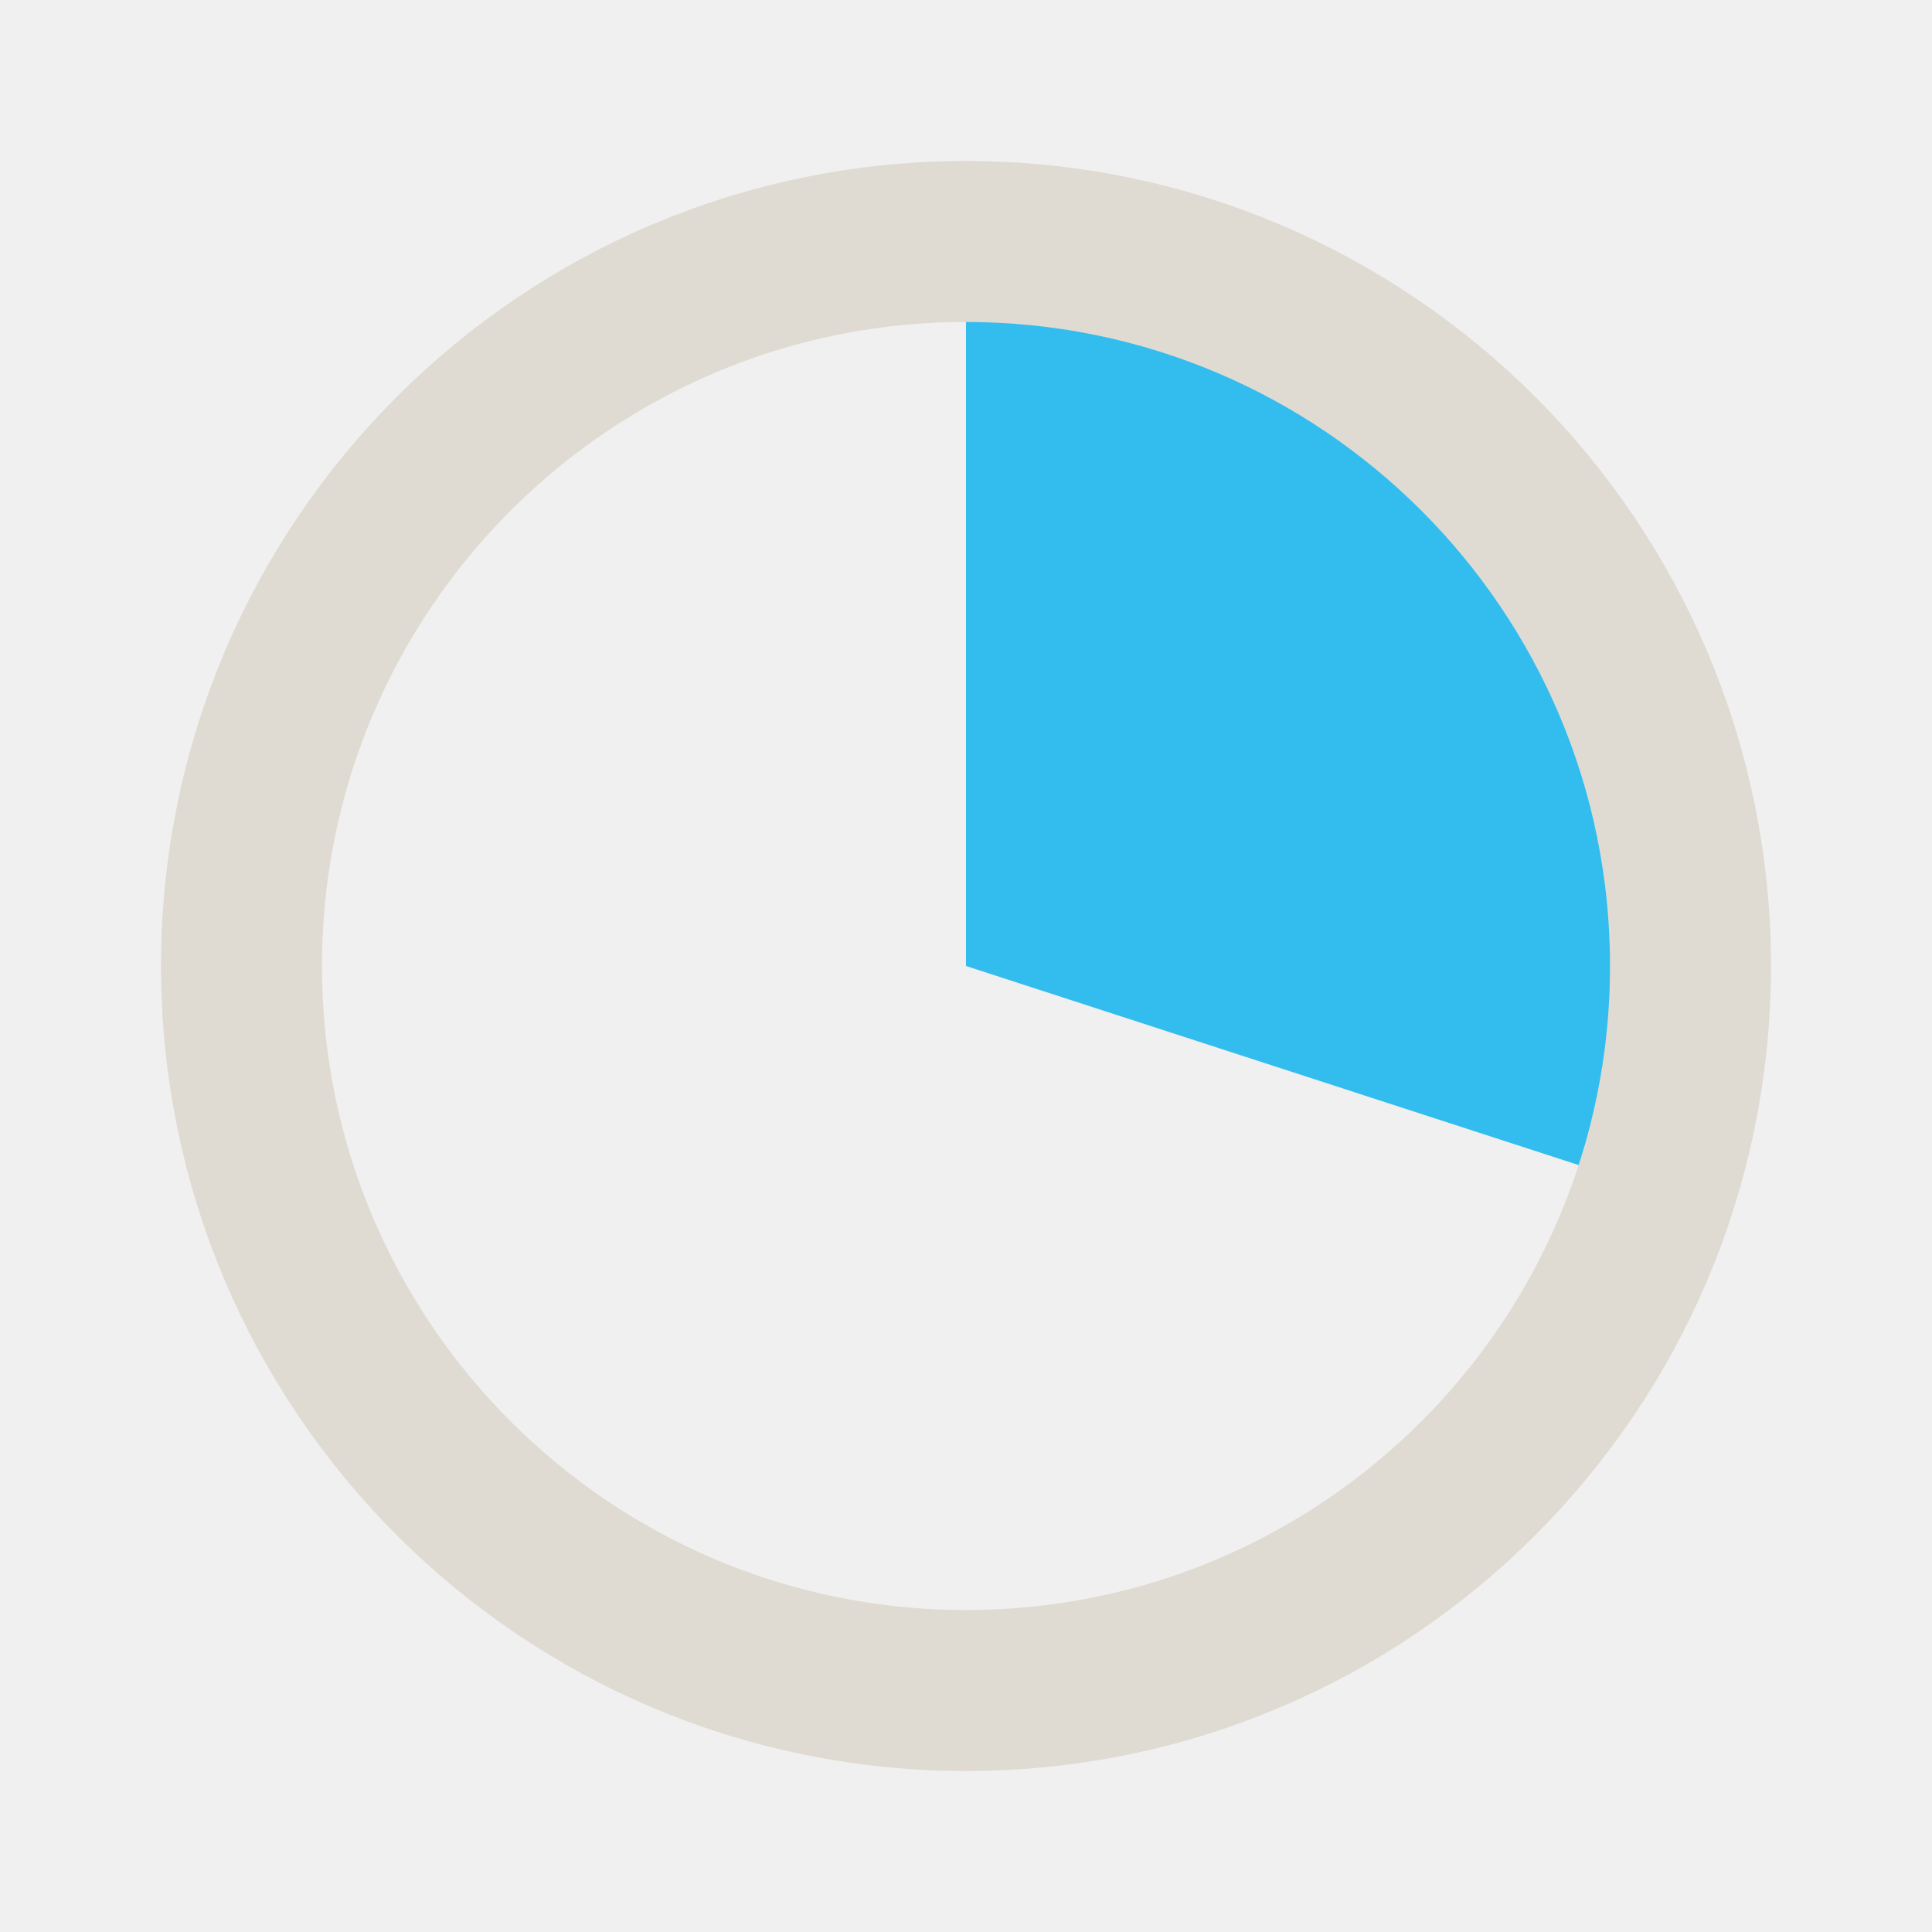
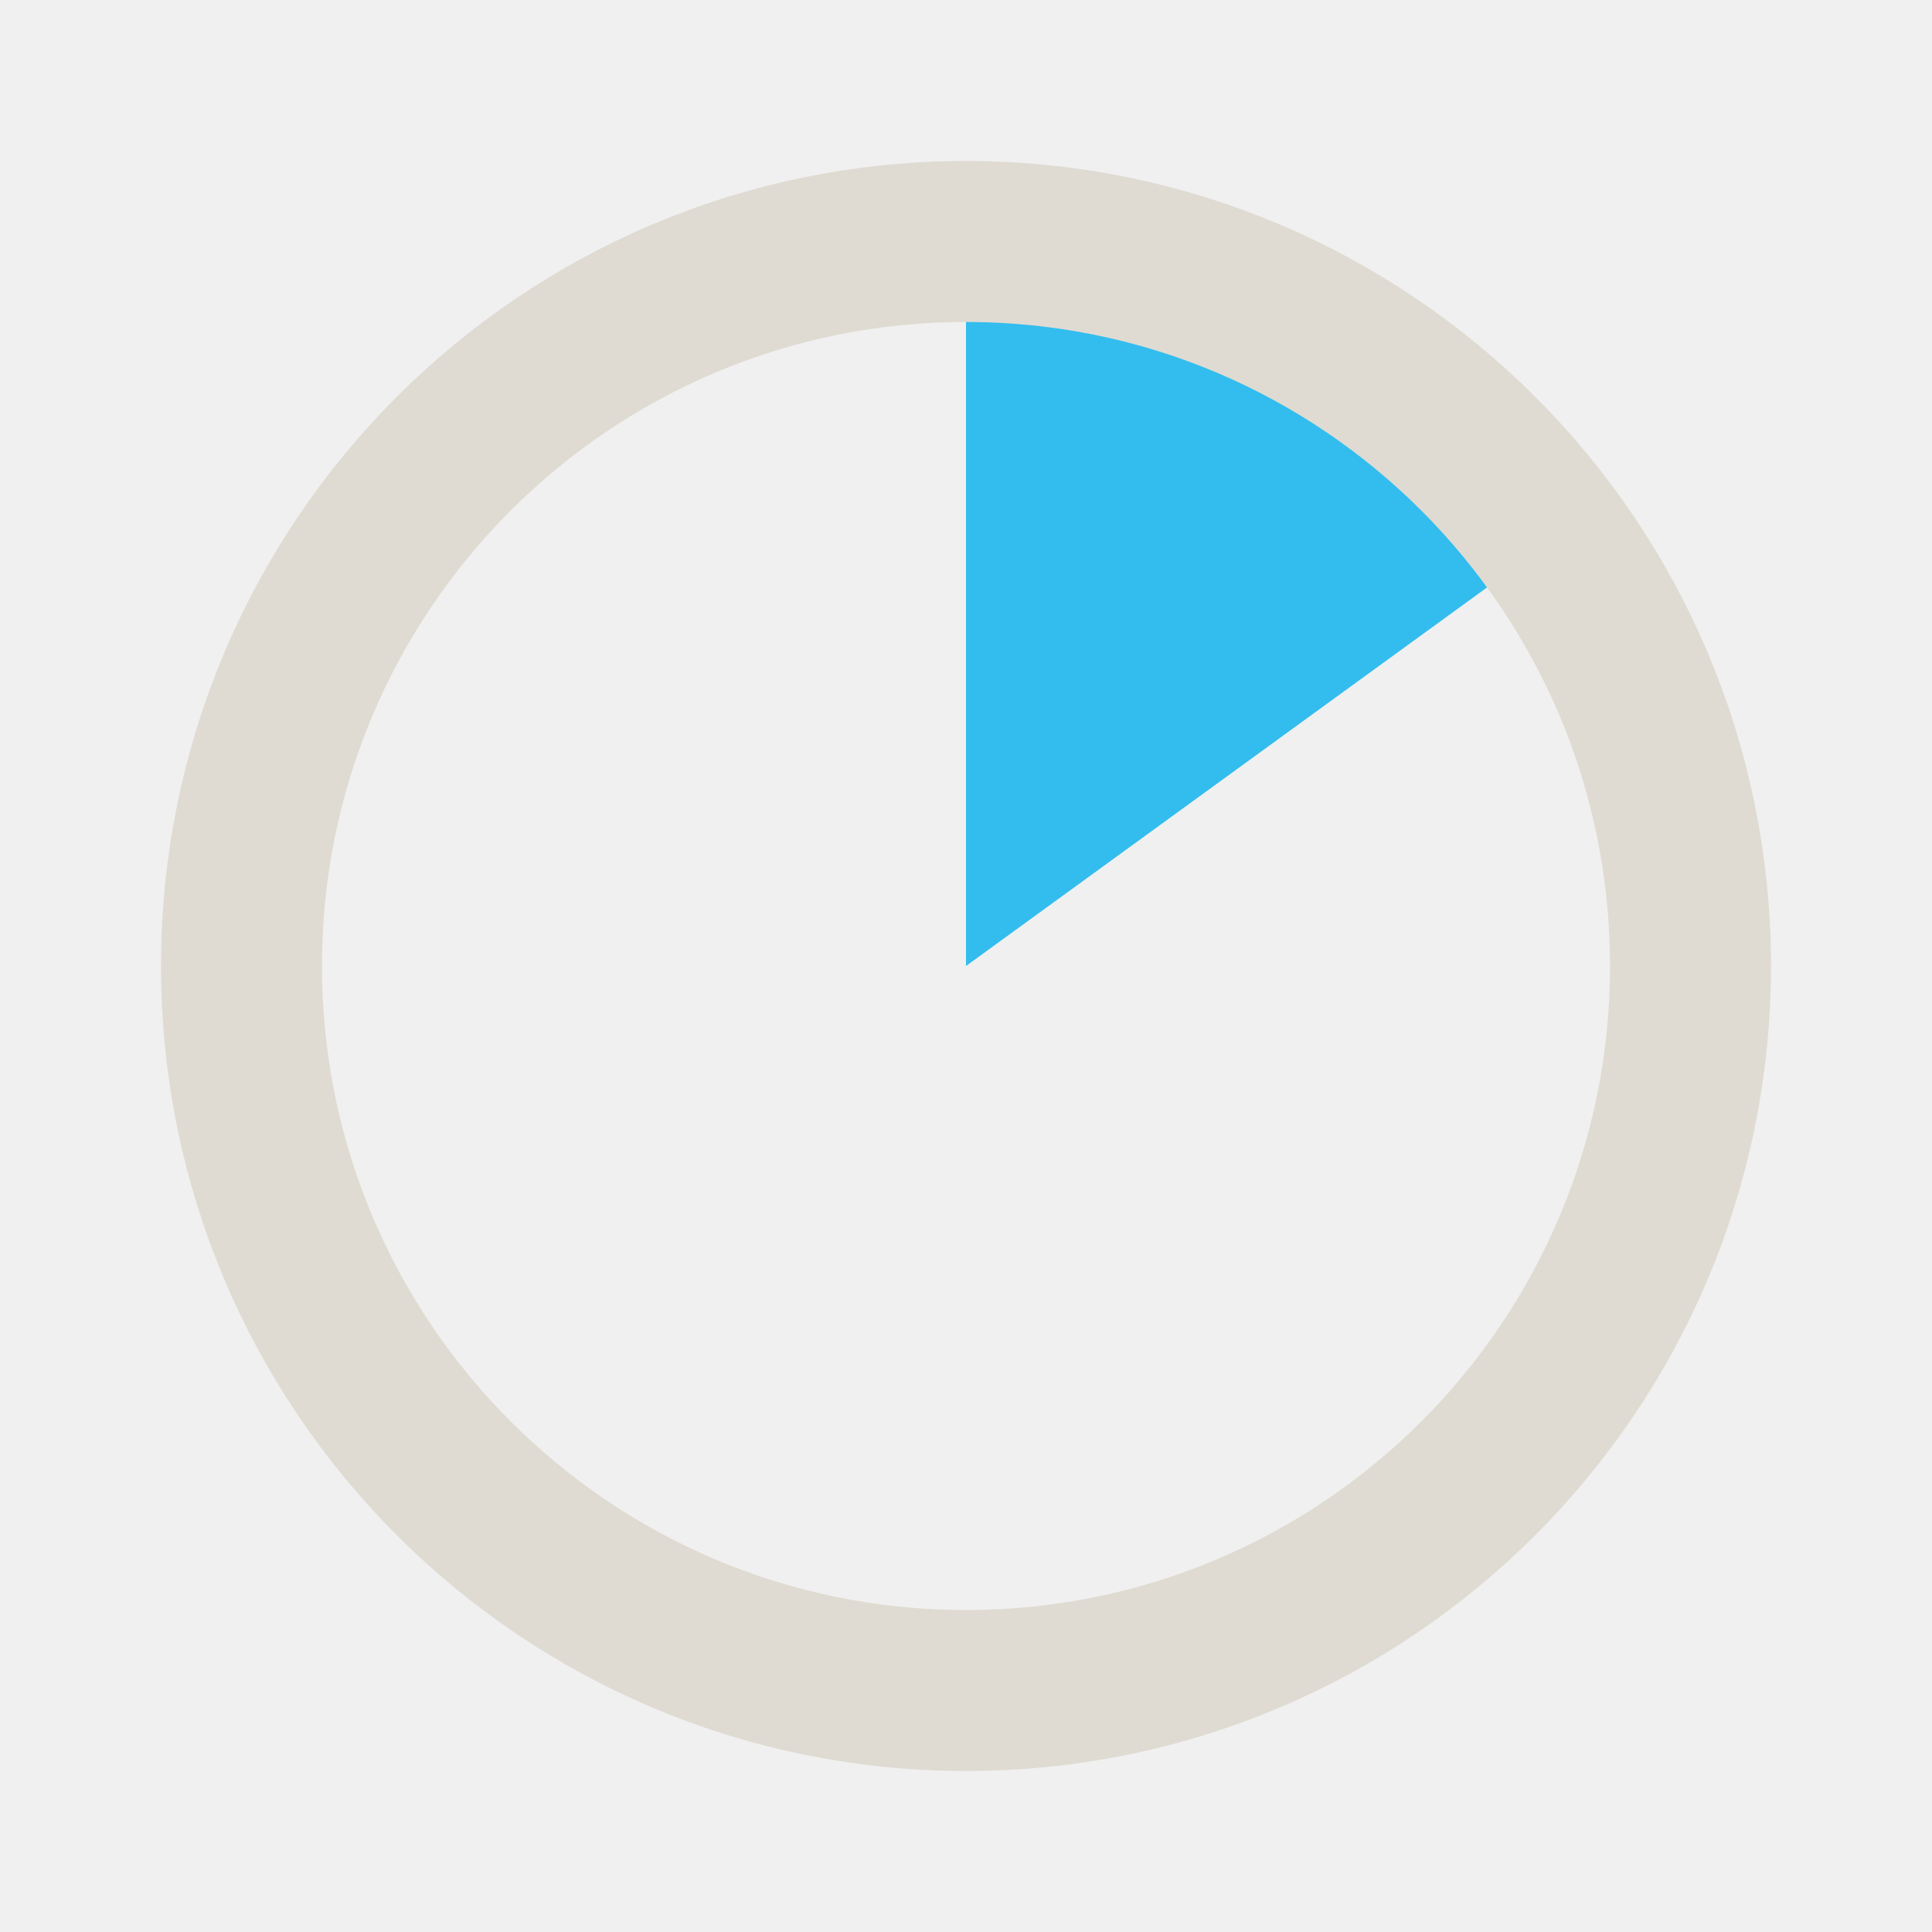
<svg xmlns="http://www.w3.org/2000/svg" width="24" height="24" viewBox="0 0 24 24" id="svg2" version="1.1">
  <defs id="defs4">
    <marker orient="auto" refY="0.0" refX="0.0" id="EmptyDiamondSend" style="overflow:visible">
      <path id="path4961" d="M 0,-7.071 L -7.071,0 L 0,7.071 L 7.071,0 L 0,-7.071 z " style="fill-rule:evenodd;fill:#ffffff;stroke:#dfdbd2;stroke-width:1pt;stroke-opacity:1" transform="scale(0.2) translate(-6,0)" />
    </marker>
    <marker orient="auto" refY="0.0" refX="0.0" id="DiamondSend" style="overflow:visible">
      <path id="path4934" d="M 0,-7.071 L -7.071,0 L 0,7.071 L 7.071,0 L 0,-7.071 z " style="fill-rule:evenodd;stroke:#dfdbd2;stroke-width:1pt;stroke-opacity:1;fill:#dfdbd2;fill-opacity:1" transform="scale(0.2) translate(-6,0)" />
    </marker>
    <marker orient="auto" refY="0.0" refX="0.0" id="DotM" style="overflow:visible">
      <path id="path4895" d="M -2.5,-1.0 C -2.5,1.76 -4.74,4.0 -7.5,4.0 C -10.26,4.0 -12.5,1.76 -12.5,-1.0 C -12.5,-3.76 -10.26,-6.0 -7.5,-6.0 C -4.74,-6.0 -2.5,-3.76 -2.5,-1.0 z " style="fill-rule:evenodd;stroke:#dfdbd2;stroke-width:1pt;stroke-opacity:1;fill:#dfdbd2;fill-opacity:1" transform="scale(0.4) translate(7.4, 1)" />
    </marker>
    <marker orient="auto" refY="0.0" refX="0.0" id="Arrow1Lstart" style="overflow:visible">
      <path id="path4831" d="M 0.0,0.0 L 5.0,-5.0 L -12.5,0.0 L 5.0,5.0 L 0.0,0.0 z " style="fill-rule:evenodd;stroke:#dfdbd2;stroke-width:1pt;stroke-opacity:1;fill:#dfdbd2;fill-opacity:1" transform="scale(0.8) translate(12.5,0)" />
    </marker>
    <marker orient="auto" refY="0.0" refX="0.0" id="DotL" style="overflow:visible">
      <path id="path4892" d="M -2.5,-1.0 C -2.5,1.76 -4.74,4.0 -7.5,4.0 C -10.26,4.0 -12.5,1.76 -12.5,-1.0 C -12.5,-3.76 -10.26,-6.0 -7.5,-6.0 C -4.74,-6.0 -2.5,-3.76 -2.5,-1.0 z " style="fill-rule:evenodd;stroke:#dfdbd2;stroke-width:1pt;stroke-opacity:1;fill:#dfdbd2;fill-opacity:1" transform="scale(0.8) translate(7.4, 1)" />
    </marker>
  </defs>
  <g id="layer2">
-     <path style="opacity:0.879;fill:#19b6ee;fill-opacity:1;fill-rule:nonzero;stroke:none;stroke-width:2;stroke-linecap:round;stroke-miterlimit:4;stroke-dasharray:none;stroke-opacity:1" id="path4808" d="m 12,3 a 9,9 0 0 1 7.281,3.71 9,9 0 0 1 1.278,8.071 L 12,12 Z" />
+     <path style="opacity:0.879;fill:#19b6ee;fill-opacity:1;fill-rule:nonzero;stroke:none;stroke-width:2;stroke-linecap:round;stroke-miterlimit:4;stroke-dasharray:none;stroke-opacity:1" id="path4808" d="m 12,3 a 9,9 0 0 1 7.281,3.71 L 12,12 Z" />
  </g>
  <g id="layer1" transform="translate(0,-1028.362)">
    <path style="fill:#dcd8d0;fill-opacity:0" id="path3398" d="m 500.026,380.611 a 96.975,96.975 0 0 1 -96.549,96.974 96.975,96.975 0 0 1 -97.396,-96.123 96.975,96.975 0 0 1 95.695,-97.817 l 1.276,96.966 z" />
    <circle style="fill:none;fill-opacity:1;stroke:#dfdbd2;stroke-width:2;stroke-miterlimit:4;stroke-dasharray:none;stroke-opacity:1" id="path4161" cx="12" cy="1040.362" r="9" />
  </g>
</svg>
